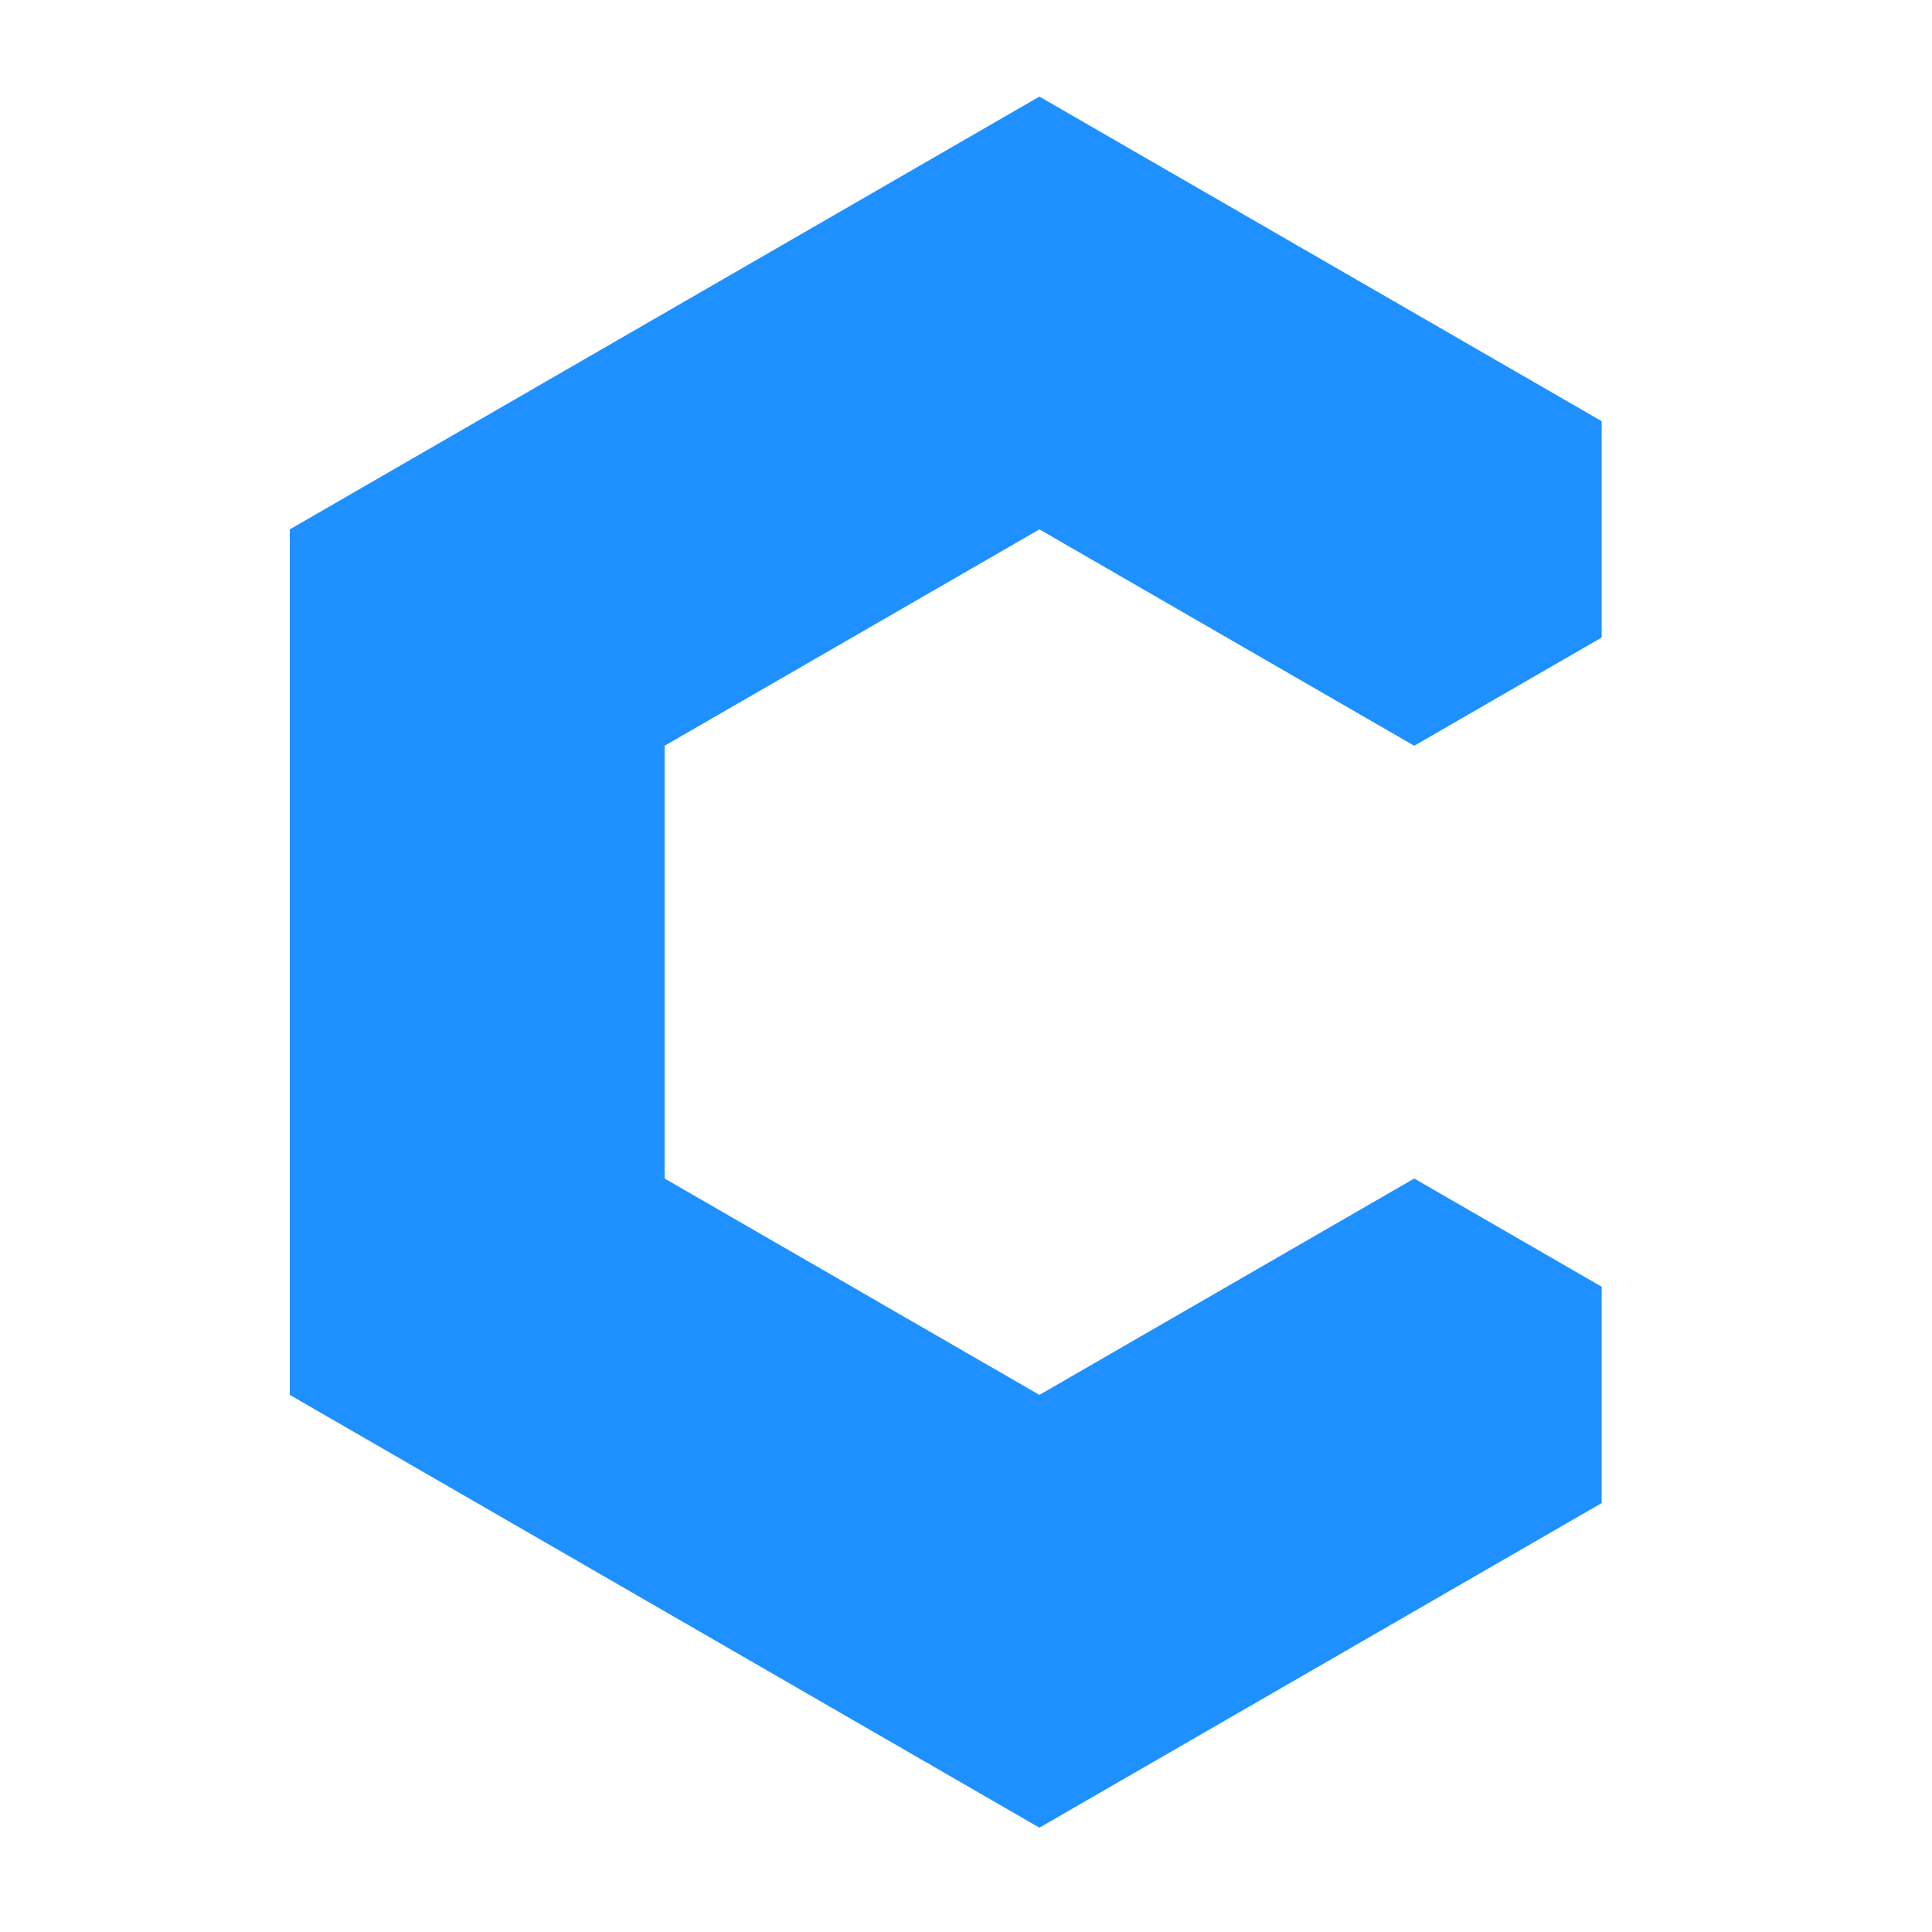
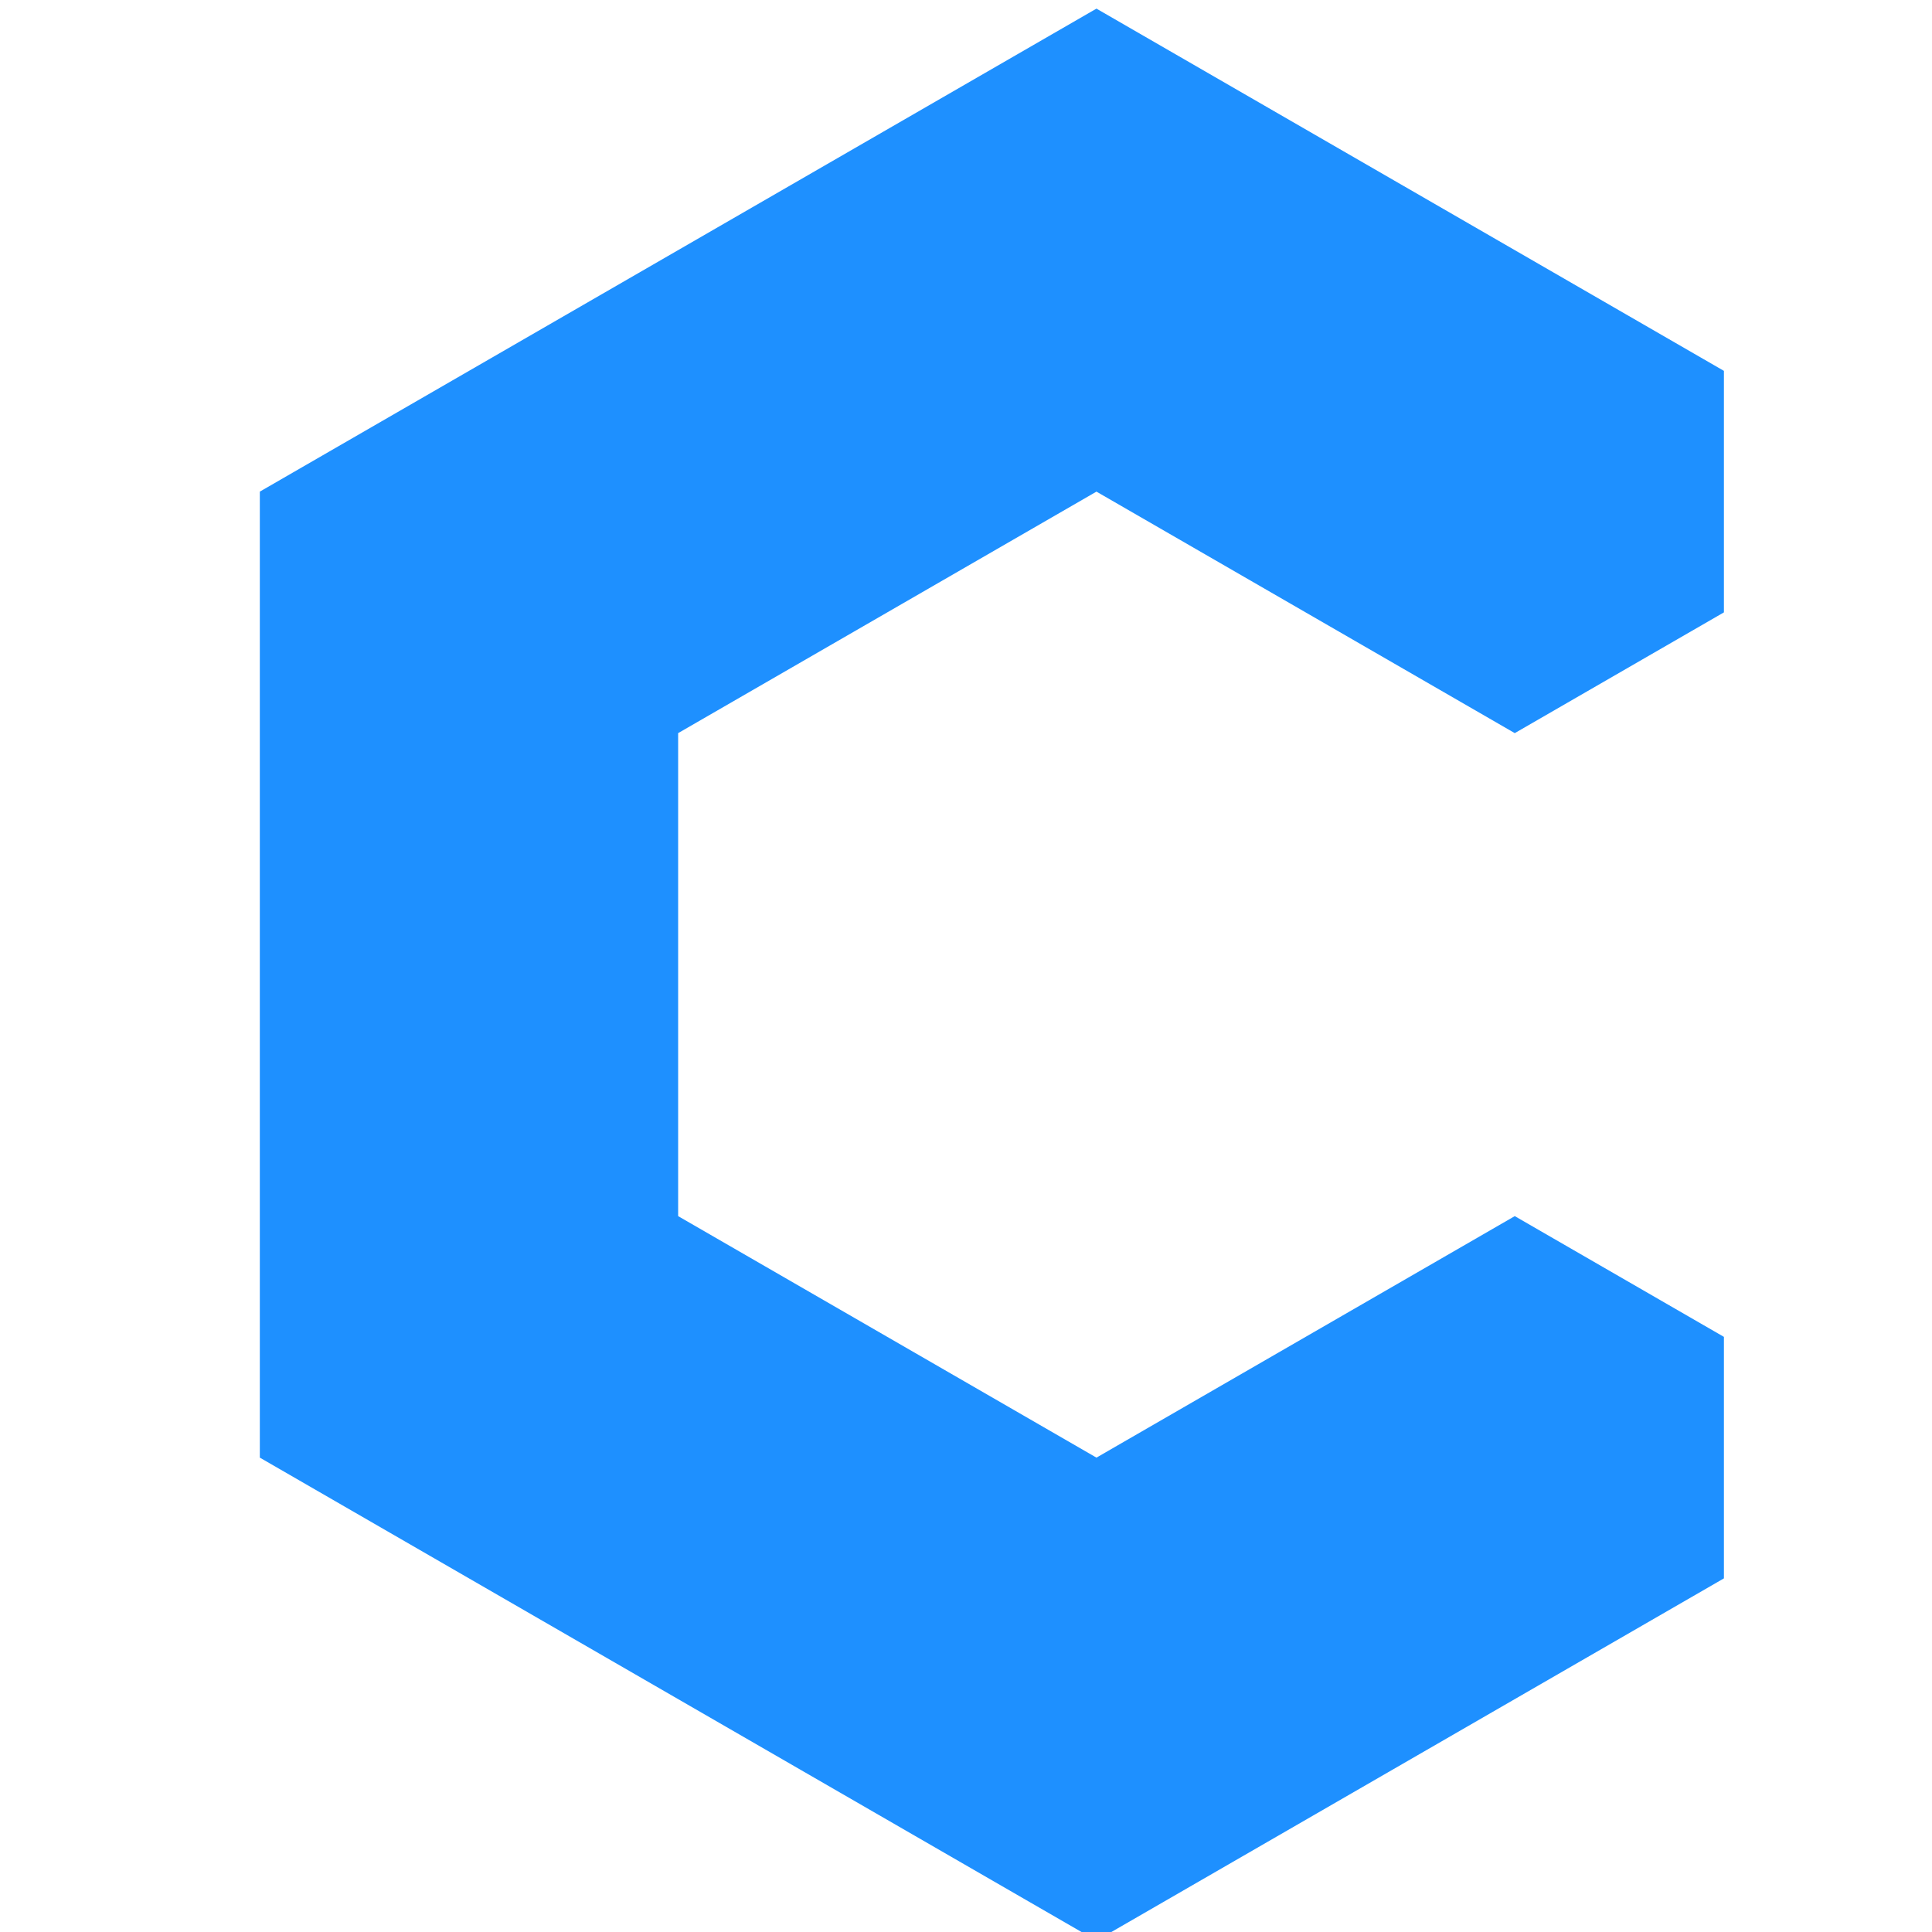
- <svg xmlns="http://www.w3.org/2000/svg" width="80" height="80" viewBox="0 0 80 80" version="1.1">
-   <polygon transform="translate(12,4) scale(0.08,0.08)" fill="dodgerblue" points="388,0 679,168 679,280 582,336 388,224 194,336 194,560 388,672 582,560 679,616 679,728 388,896 0,672 0,224" />
+ <svg xmlns="http://www.w3.org/2000/svg" width="80" height="80" viewBox="0 0 679 896" version="1.1">
+   <polygon transform="translate(12,4)" fill="dodgerblue" points="388,0 679,168 679,280 582,336 388,224 194,336 194,560 388,672 582,560 679,616 679,728 388,896 0,672 0,224" />
</svg>
